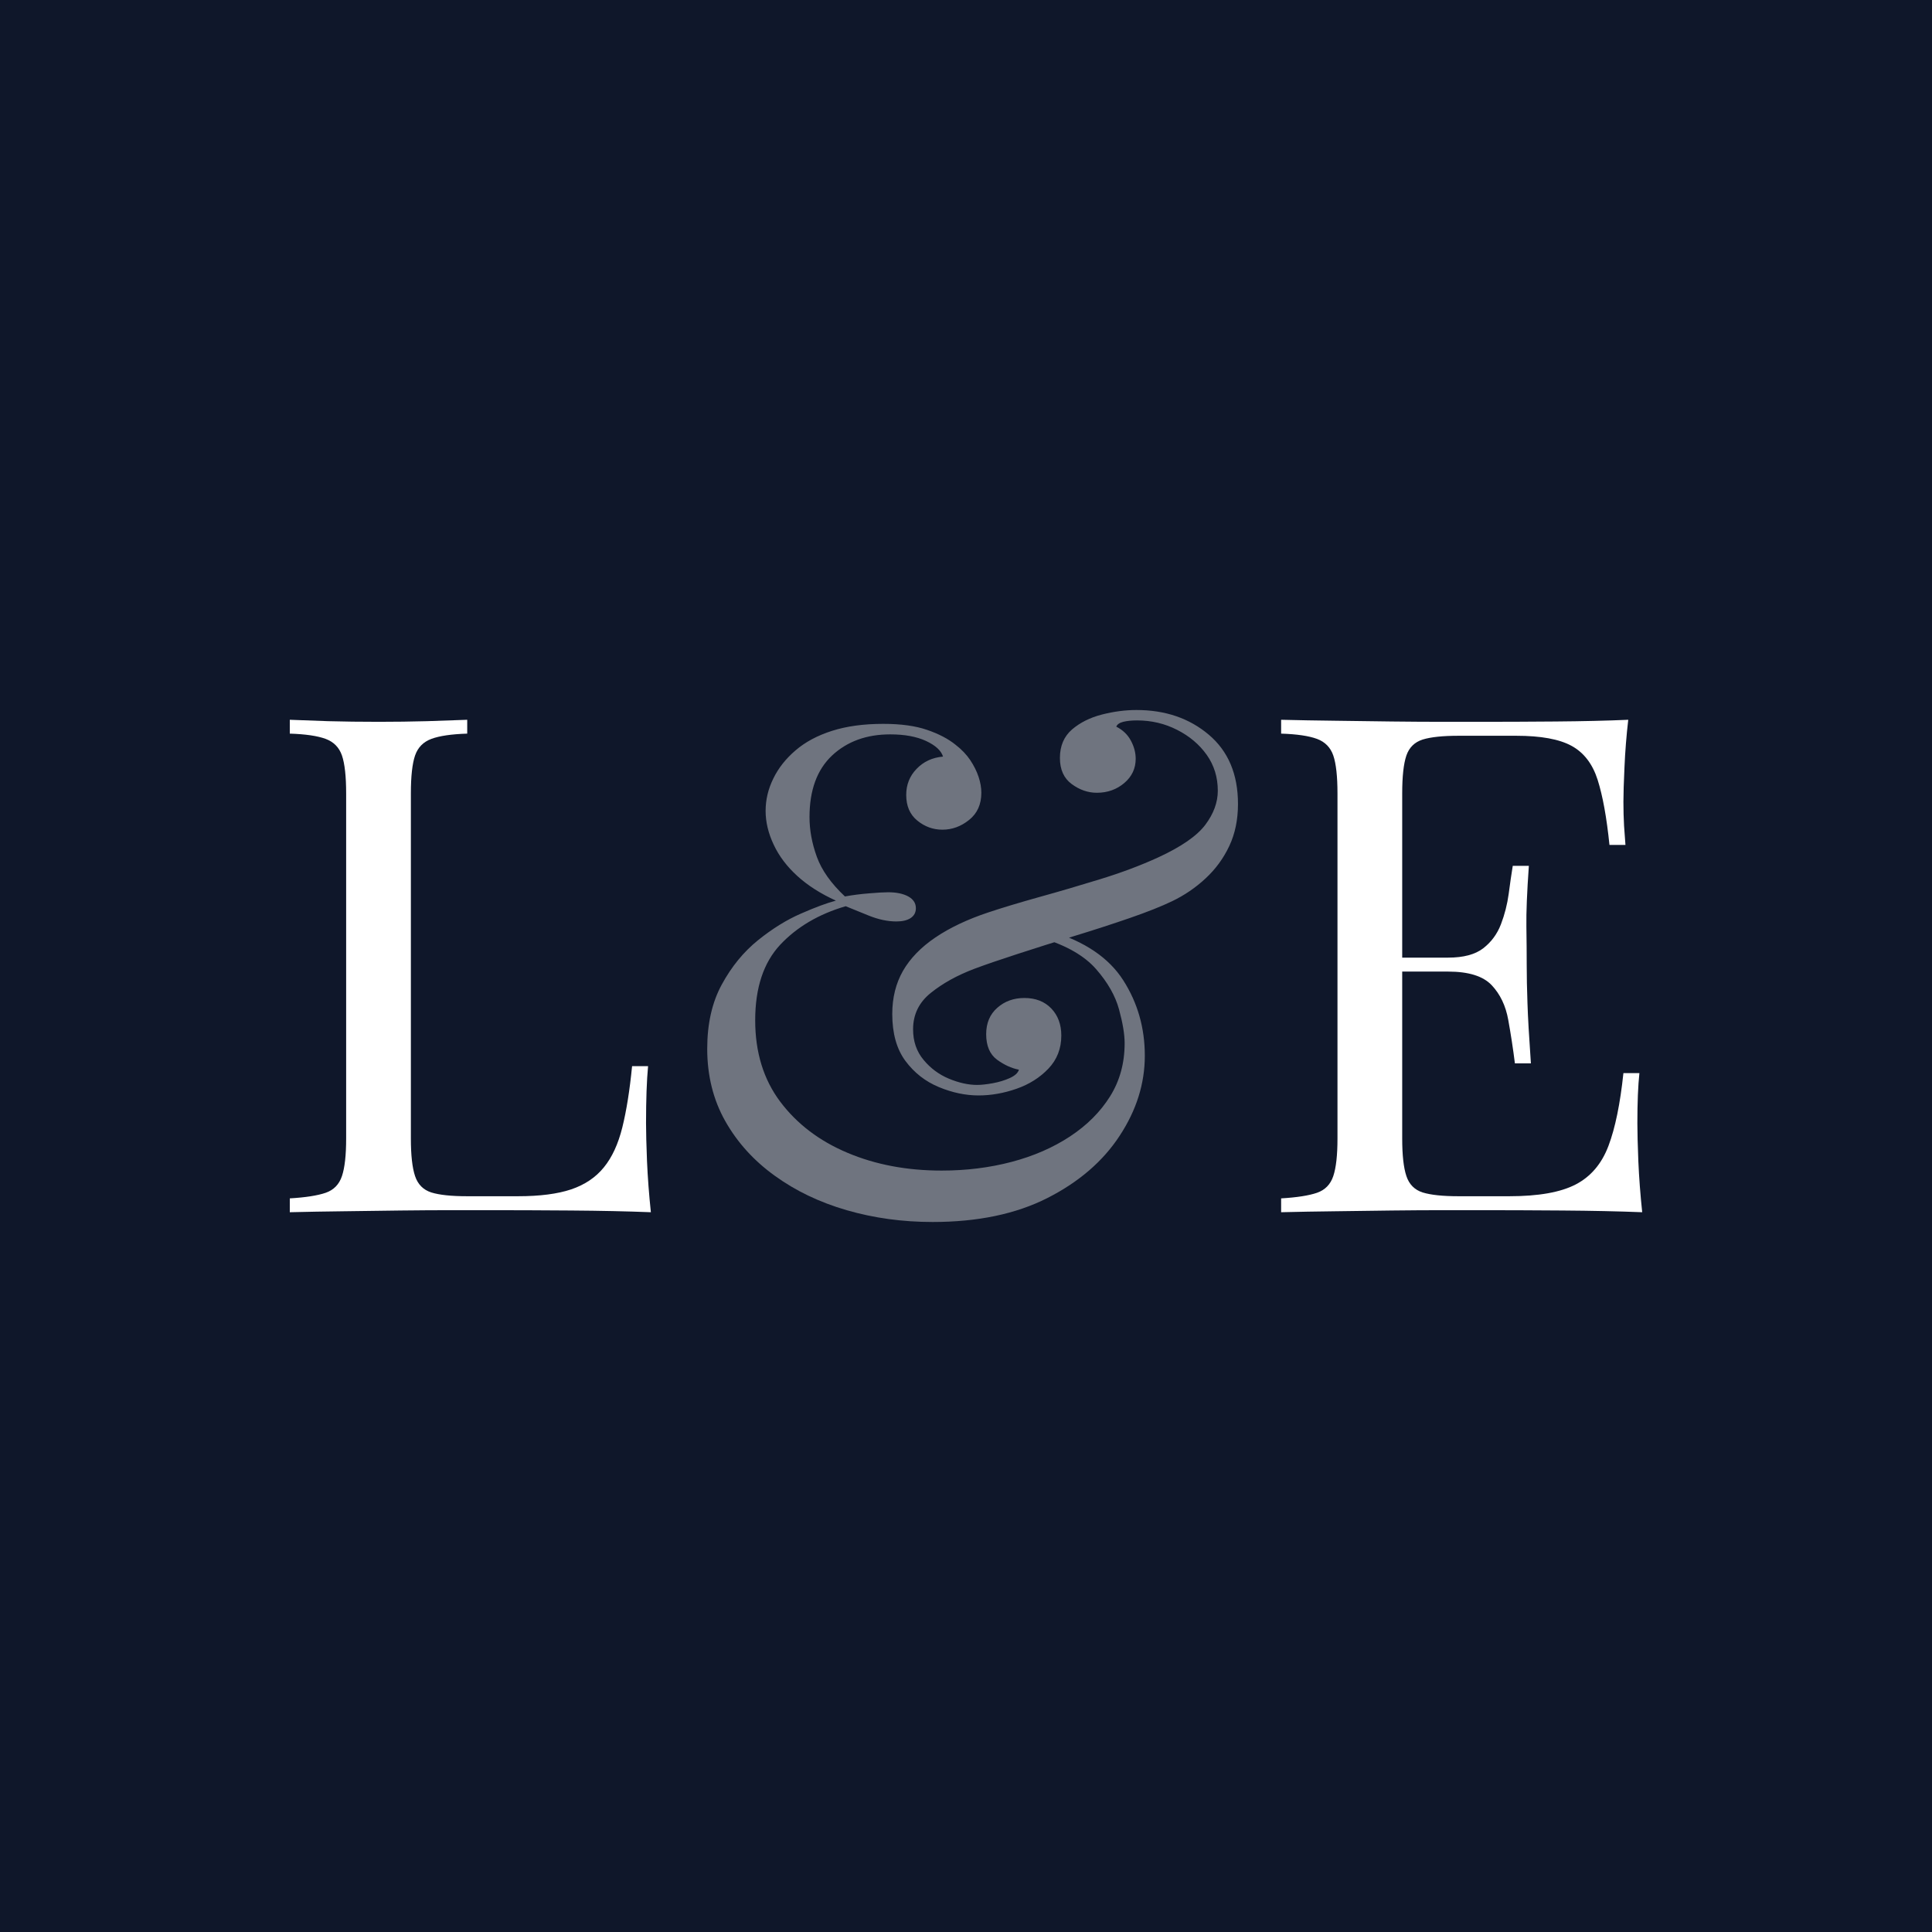
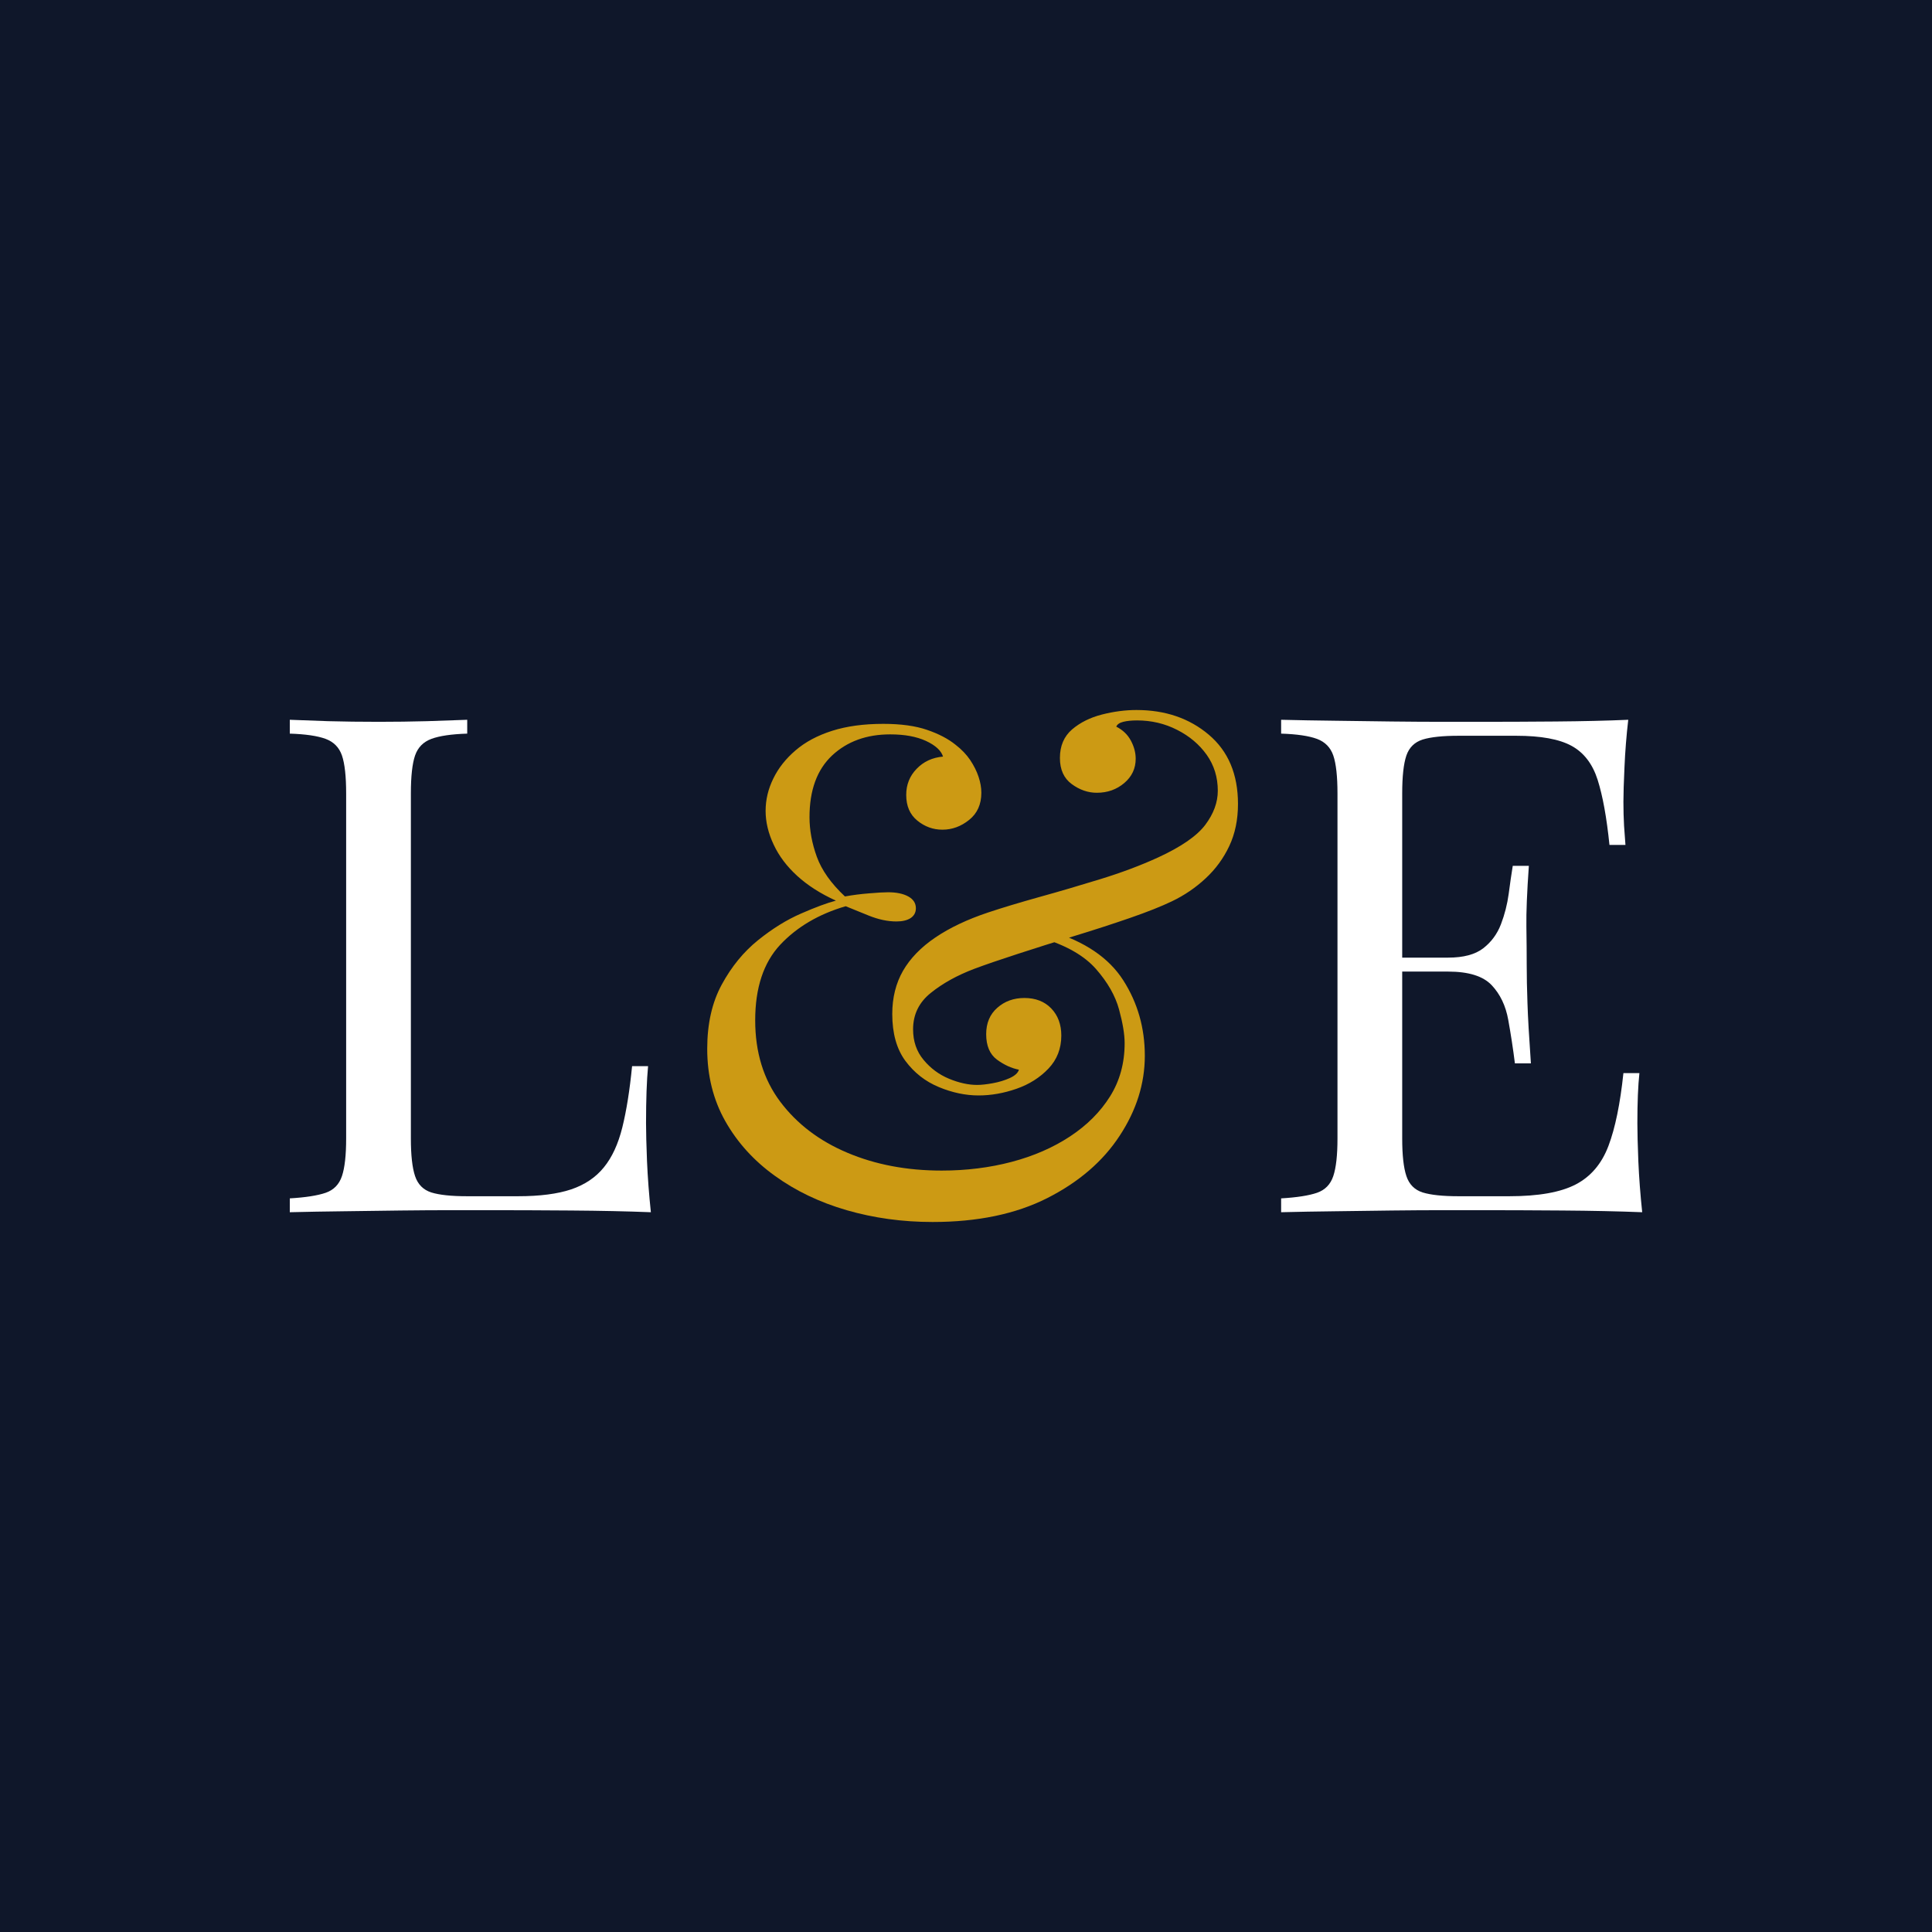
<svg xmlns="http://www.w3.org/2000/svg" viewBox="0 0 180 180" role="img">
  <rect width="180" height="180" fill="#0F172A" />
  <path d="M43.53 67.06L43.53 67.06L43.53 68.35Q41.32 68.42 40.19 68.84Q39.06 69.26 38.67 70.39Q38.28 71.53 38.28 73.93L38.28 73.93L38.28 106.07Q38.28 108.41 38.67 109.57Q39.06 110.74 40.19 111.10Q41.32 111.45 43.53 111.45L43.53 111.45L48.26 111.45Q51.31 111.45 53.22 110.81Q55.13 110.16 56.26 108.76Q57.40 107.37 57.98 105.04Q58.56 102.70 58.89 99.33L58.89 99.33L60.38 99.33Q60.19 101.34 60.19 104.65L60.19 104.65Q60.19 105.88 60.28 108.18Q60.38 110.48 60.64 112.94L60.64 112.94Q57.33 112.81 53.19 112.78Q49.04 112.75 45.80 112.75L45.80 112.75Q44.37 112.75 42.13 112.75Q39.90 112.75 37.31 112.78Q34.71 112.81 32.06 112.85Q29.40 112.88 27 112.94L27 112.94L27 111.65Q29.20 111.52 30.34 111.13Q31.47 110.74 31.86 109.57Q32.25 108.41 32.25 106.07L32.25 106.07L32.25 73.93Q32.25 71.53 31.86 70.39Q31.47 69.26 30.34 68.84Q29.20 68.42 27 68.35L27 68.35L27 67.06Q28.36 67.12 30.56 67.19Q32.77 67.25 35.30 67.25L35.30 67.25Q37.56 67.25 39.80 67.19Q42.04 67.12 43.53 67.06Z" fill="#FFFFFF" />
-   <path d="M82.29 67.44L82.29 67.44Q84.75 67.44 86.37 68.00Q87.99 68.55 89.03 69.39L89.03 69.39Q89.87 70.04 90.39 70.81Q90.91 71.59 91.17 72.37Q91.43 73.15 91.43 73.86L91.43 73.86Q91.43 75.48 90.29 76.39Q89.16 77.30 87.80 77.30L87.80 77.30Q86.50 77.30 85.46 76.45Q84.43 75.61 84.43 74.06L84.43 74.06Q84.43 72.63 85.40 71.63Q86.37 70.62 87.86 70.49L87.86 70.49Q87.60 69.65 86.27 69.03Q84.94 68.42 82.94 68.42L82.94 68.42Q79.63 68.42 77.52 70.39Q75.42 72.37 75.42 76.13L75.42 76.13Q75.42 77.94 76.10 79.82Q76.78 81.70 78.72 83.52L78.72 83.52Q79.82 83.32 80.99 83.23Q82.16 83.13 82.74 83.13L82.74 83.13Q83.91 83.13 84.62 83.52Q85.33 83.91 85.33 84.62L85.33 84.62Q85.33 85.20 84.85 85.53Q84.36 85.85 83.52 85.85L83.52 85.85Q82.29 85.85 80.93 85.30Q79.56 84.75 78.79 84.43L78.79 84.43Q75.03 85.53 72.69 88.02Q70.36 90.52 70.36 95.06L70.36 95.06Q70.36 99.53 72.69 102.64Q75.03 105.75 78.95 107.40Q82.87 109.06 87.73 109.06L87.73 109.06Q91.17 109.06 94.25 108.25Q97.32 107.44 99.69 105.88Q102.06 104.32 103.42 102.15Q104.78 99.98 104.78 97.19L104.78 97.19Q104.78 95.96 104.26 94.05Q103.74 92.14 102.12 90.29Q100.50 88.44 97.13 87.41L97.13 87.41L97.91 86.76Q102.64 88.19 104.65 91.33Q106.66 94.47 106.66 98.36L106.66 98.36Q106.66 102.25 104.32 105.81Q101.99 109.38 97.58 111.62Q93.18 113.85 86.89 113.85L86.89 113.85Q82.68 113.85 78.88 112.75Q75.09 111.65 72.18 109.54Q69.26 107.44 67.57 104.45Q65.89 101.47 65.89 97.71L65.89 97.71Q65.89 94.21 67.25 91.72Q68.61 89.22 70.62 87.60Q72.63 85.98 74.64 85.11Q76.65 84.23 77.88 83.91L77.88 83.91Q75.74 82.94 74.28 81.61Q72.82 80.28 72.08 78.69Q71.33 77.10 71.33 75.55L71.33 75.55Q71.33 73.99 72.05 72.53Q72.76 71.07 74.12 69.91Q75.48 68.74 77.52 68.09Q79.56 67.44 82.29 67.44ZM105.88 66.15L105.88 66.15Q109.90 66.15 112.62 68.45Q115.34 70.75 115.34 74.90L115.34 74.90Q115.34 77.10 114.53 78.82Q113.72 80.54 112.33 81.83Q110.94 83.13 109.19 83.97L109.19 83.97Q107.69 84.69 105.26 85.53Q102.83 86.37 100.08 87.21Q97.32 88.06 94.83 88.87Q92.33 89.68 90.78 90.26L90.78 90.26Q88.38 91.17 86.73 92.50Q85.07 93.82 85.07 95.90L85.07 95.90Q85.07 97.58 86.05 98.75Q87.02 99.92 88.41 100.50Q89.81 101.08 91.04 101.08L91.04 101.08Q91.62 101.08 92.50 100.92Q93.37 100.76 94.08 100.44Q94.80 100.11 94.93 99.66L94.93 99.66Q93.89 99.46 92.88 98.72Q91.88 97.97 91.88 96.35L91.88 96.35Q91.88 94.80 92.92 93.89Q93.95 92.98 95.44 92.98L95.44 92.98Q97 92.98 97.94 93.95Q98.88 94.93 98.88 96.48L98.88 96.48Q98.88 98.30 97.68 99.56Q96.48 100.82 94.70 101.44Q92.92 102.06 91.17 102.06L91.17 102.06Q89.35 102.06 87.47 101.28Q85.59 100.50 84.36 98.85Q83.13 97.19 83.13 94.47L83.13 94.47Q83.13 92.20 84.13 90.45Q85.14 88.70 87.15 87.34Q89.16 85.98 92.07 85.01L92.07 85.01Q94.02 84.36 96.81 83.58Q99.59 82.81 102.54 81.90Q105.49 80.99 107.89 79.89L107.89 79.89Q111.13 78.40 112.30 76.84Q113.46 75.29 113.46 73.67L113.46 73.67Q113.46 71.79 112.43 70.33Q111.39 68.87 109.67 68.00Q107.95 67.12 105.94 67.12L105.94 67.12Q105.17 67.12 104.65 67.25Q104.13 67.38 104 67.70L104 67.70Q104.91 68.16 105.36 69Q105.81 69.84 105.81 70.69L105.81 70.69Q105.81 72.05 104.75 72.95Q103.68 73.86 102.19 73.86L102.19 73.86Q100.95 73.86 99.85 73.05Q98.75 72.24 98.75 70.62L98.75 70.62Q98.75 68.94 99.88 67.96Q101.02 66.99 102.67 66.57Q104.32 66.15 105.88 66.15Z" fill="#FFFFFF" fill-opacity="0.4" />
+   <path d="M82.29 67.44L82.29 67.44Q84.75 67.44 86.37 68.00Q87.99 68.55 89.03 69.39L89.03 69.39Q89.87 70.04 90.39 70.81Q90.91 71.59 91.17 72.37Q91.43 73.15 91.43 73.86L91.43 73.86Q91.43 75.48 90.29 76.39Q89.16 77.30 87.80 77.30L87.80 77.30Q86.50 77.30 85.46 76.45Q84.43 75.61 84.43 74.06L84.43 74.06Q84.43 72.63 85.40 71.63Q86.37 70.62 87.86 70.49L87.86 70.49Q87.60 69.65 86.27 69.03Q84.94 68.42 82.94 68.42L82.94 68.42Q79.63 68.42 77.52 70.39Q75.42 72.37 75.42 76.13L75.42 76.13Q75.42 77.94 76.10 79.82Q76.78 81.70 78.72 83.52L78.72 83.52Q79.82 83.32 80.99 83.23Q82.16 83.13 82.74 83.13L82.74 83.13Q83.91 83.13 84.62 83.52Q85.33 83.91 85.33 84.62L85.33 84.62Q85.33 85.20 84.85 85.53Q84.36 85.85 83.52 85.85L83.52 85.85Q82.29 85.85 80.93 85.30Q79.56 84.75 78.79 84.43L78.79 84.43Q75.03 85.53 72.69 88.02Q70.36 90.52 70.36 95.06L70.36 95.06Q70.36 99.53 72.69 102.64Q75.03 105.75 78.95 107.40Q82.87 109.06 87.73 109.06L87.73 109.06Q91.17 109.06 94.25 108.25Q97.32 107.44 99.69 105.88Q102.06 104.32 103.42 102.15Q104.78 99.98 104.78 97.19L104.78 97.19Q104.78 95.96 104.26 94.05Q103.74 92.14 102.12 90.29Q100.50 88.44 97.13 87.41L97.13 87.41L97.91 86.76Q102.64 88.19 104.65 91.33Q106.66 94.47 106.66 98.36L106.66 98.36Q106.66 102.25 104.32 105.81Q101.99 109.38 97.58 111.62Q93.18 113.85 86.89 113.85L86.89 113.85Q82.68 113.85 78.88 112.75Q75.09 111.65 72.18 109.54Q69.26 107.44 67.57 104.45Q65.89 101.47 65.89 97.71L65.89 97.71Q65.89 94.21 67.25 91.72Q68.61 89.22 70.62 87.60Q72.63 85.98 74.64 85.11Q76.65 84.23 77.88 83.91L77.88 83.91Q75.74 82.94 74.28 81.61Q72.82 80.28 72.08 78.69Q71.33 77.10 71.33 75.55L71.33 75.55Q71.33 73.99 72.05 72.53Q72.76 71.07 74.12 69.91Q75.48 68.74 77.52 68.09Q79.56 67.44 82.29 67.44ZM105.88 66.15L105.88 66.15Q109.90 66.15 112.62 68.45Q115.34 70.75 115.34 74.90L115.34 74.90Q115.34 77.10 114.53 78.82Q113.72 80.54 112.33 81.83Q110.94 83.13 109.19 83.97L109.19 83.97Q107.69 84.69 105.26 85.53Q102.83 86.37 100.08 87.21Q97.32 88.06 94.83 88.87Q92.33 89.68 90.78 90.26L90.78 90.26Q88.38 91.17 86.73 92.50Q85.07 93.82 85.07 95.90L85.07 95.90Q85.07 97.58 86.05 98.75Q87.02 99.92 88.41 100.50Q89.81 101.08 91.04 101.08L91.04 101.08Q91.62 101.08 92.50 100.92Q93.37 100.76 94.08 100.44Q94.80 100.11 94.93 99.66L94.93 99.66Q93.89 99.46 92.88 98.72Q91.88 97.97 91.88 96.35L91.88 96.35Q91.88 94.80 92.92 93.89Q93.95 92.98 95.44 92.98L95.44 92.98Q97 92.98 97.94 93.95Q98.88 94.93 98.88 96.48L98.88 96.48Q98.88 98.30 97.68 99.56Q96.48 100.82 94.70 101.44Q92.92 102.06 91.17 102.06L91.17 102.06Q89.35 102.06 87.47 101.28Q85.59 100.50 84.36 98.85Q83.13 97.19 83.13 94.47L83.13 94.47Q83.13 92.20 84.13 90.45Q85.14 88.70 87.15 87.34Q89.16 85.98 92.07 85.01L92.07 85.01Q94.02 84.36 96.81 83.58Q99.59 82.81 102.54 81.90Q105.49 80.99 107.89 79.89L107.89 79.89Q111.13 78.40 112.30 76.84Q113.46 75.29 113.46 73.67L113.46 73.67Q113.46 71.79 112.43 70.33Q111.39 68.87 109.67 68.00Q107.95 67.12 105.94 67.12L105.94 67.12Q105.17 67.12 104.65 67.25Q104.13 67.38 104 67.70L104 67.70Q104.91 68.16 105.36 69Q105.81 69.84 105.81 70.69L105.81 70.69Q105.81 72.05 104.75 72.95Q103.68 73.86 102.19 73.86L102.19 73.86Q100.95 73.86 99.85 73.05Q98.75 72.24 98.75 70.62L98.75 70.62Q98.75 68.94 99.88 67.96Q101.02 66.99 102.67 66.57Q104.32 66.15 105.88 66.15Z" fill="#CC9A14" />
  <path d="M151.70 67.06L151.70 67.06Q151.44 69.32 151.35 71.46Q151.25 73.60 151.25 74.70L151.25 74.70Q151.25 75.87 151.31 76.94Q151.38 78.01 151.44 78.72L151.44 78.72L149.95 78.72Q149.56 74.90 148.85 72.66Q148.14 70.43 146.42 69.49Q144.70 68.55 141.27 68.55L141.27 68.55L135.89 68.55Q133.69 68.55 132.55 68.90Q131.42 69.26 131.03 70.39Q130.64 71.53 130.64 73.93L130.64 73.93L130.64 106.07Q130.64 108.41 131.03 109.57Q131.42 110.74 132.55 111.10Q133.69 111.45 135.89 111.45L135.89 111.45L140.62 111.45Q144.70 111.45 146.81 110.35Q148.92 109.25 149.86 106.75Q150.80 104.26 151.25 99.98L151.25 99.98L152.74 99.98Q152.55 101.73 152.55 104.65L152.55 104.65Q152.55 105.88 152.64 108.18Q152.74 110.48 153 112.94L153 112.94Q149.69 112.81 145.55 112.78Q141.40 112.75 138.16 112.75L138.16 112.75Q136.73 112.75 134.50 112.75Q132.26 112.75 129.67 112.78Q127.07 112.81 124.42 112.85Q121.76 112.88 119.36 112.94L119.36 112.94L119.36 111.65Q121.56 111.52 122.70 111.13Q123.83 110.74 124.22 109.57Q124.61 108.41 124.61 106.07L124.61 106.07L124.61 73.93Q124.61 71.53 124.22 70.39Q123.83 69.26 122.70 68.84Q121.56 68.42 119.36 68.35L119.36 68.35L119.36 67.06Q121.76 67.12 124.42 67.15Q127.07 67.19 129.67 67.22Q132.26 67.25 134.50 67.25Q136.73 67.25 138.16 67.25L138.16 67.25Q141.14 67.25 144.93 67.22Q148.72 67.19 151.70 67.06ZM128.69 89.22L140.56 89.22Q140.56 89.22 140.56 89.87Q140.56 90.52 140.56 90.52L140.56 90.52L128.69 90.52Q128.69 90.52 128.69 89.87Q128.69 89.22 128.69 89.22L128.69 89.22ZM140.94 80.67L142.44 80.67Q142.18 84.36 142.21 86.31Q142.24 88.25 142.24 89.87L142.24 89.87Q142.24 91.49 142.31 93.44Q142.37 95.38 142.63 99.07L142.63 99.07L141.14 99.07Q140.88 97 140.52 95.02Q140.17 93.05 138.97 91.78Q137.77 90.52 134.92 90.52L134.92 90.52L134.92 89.22Q137.06 89.22 138.19 88.35Q139.32 87.47 139.84 86.11Q140.36 84.75 140.56 83.29Q140.75 81.83 140.94 80.67L140.94 80.67Z" fill="#FFFFFF" />
</svg>
